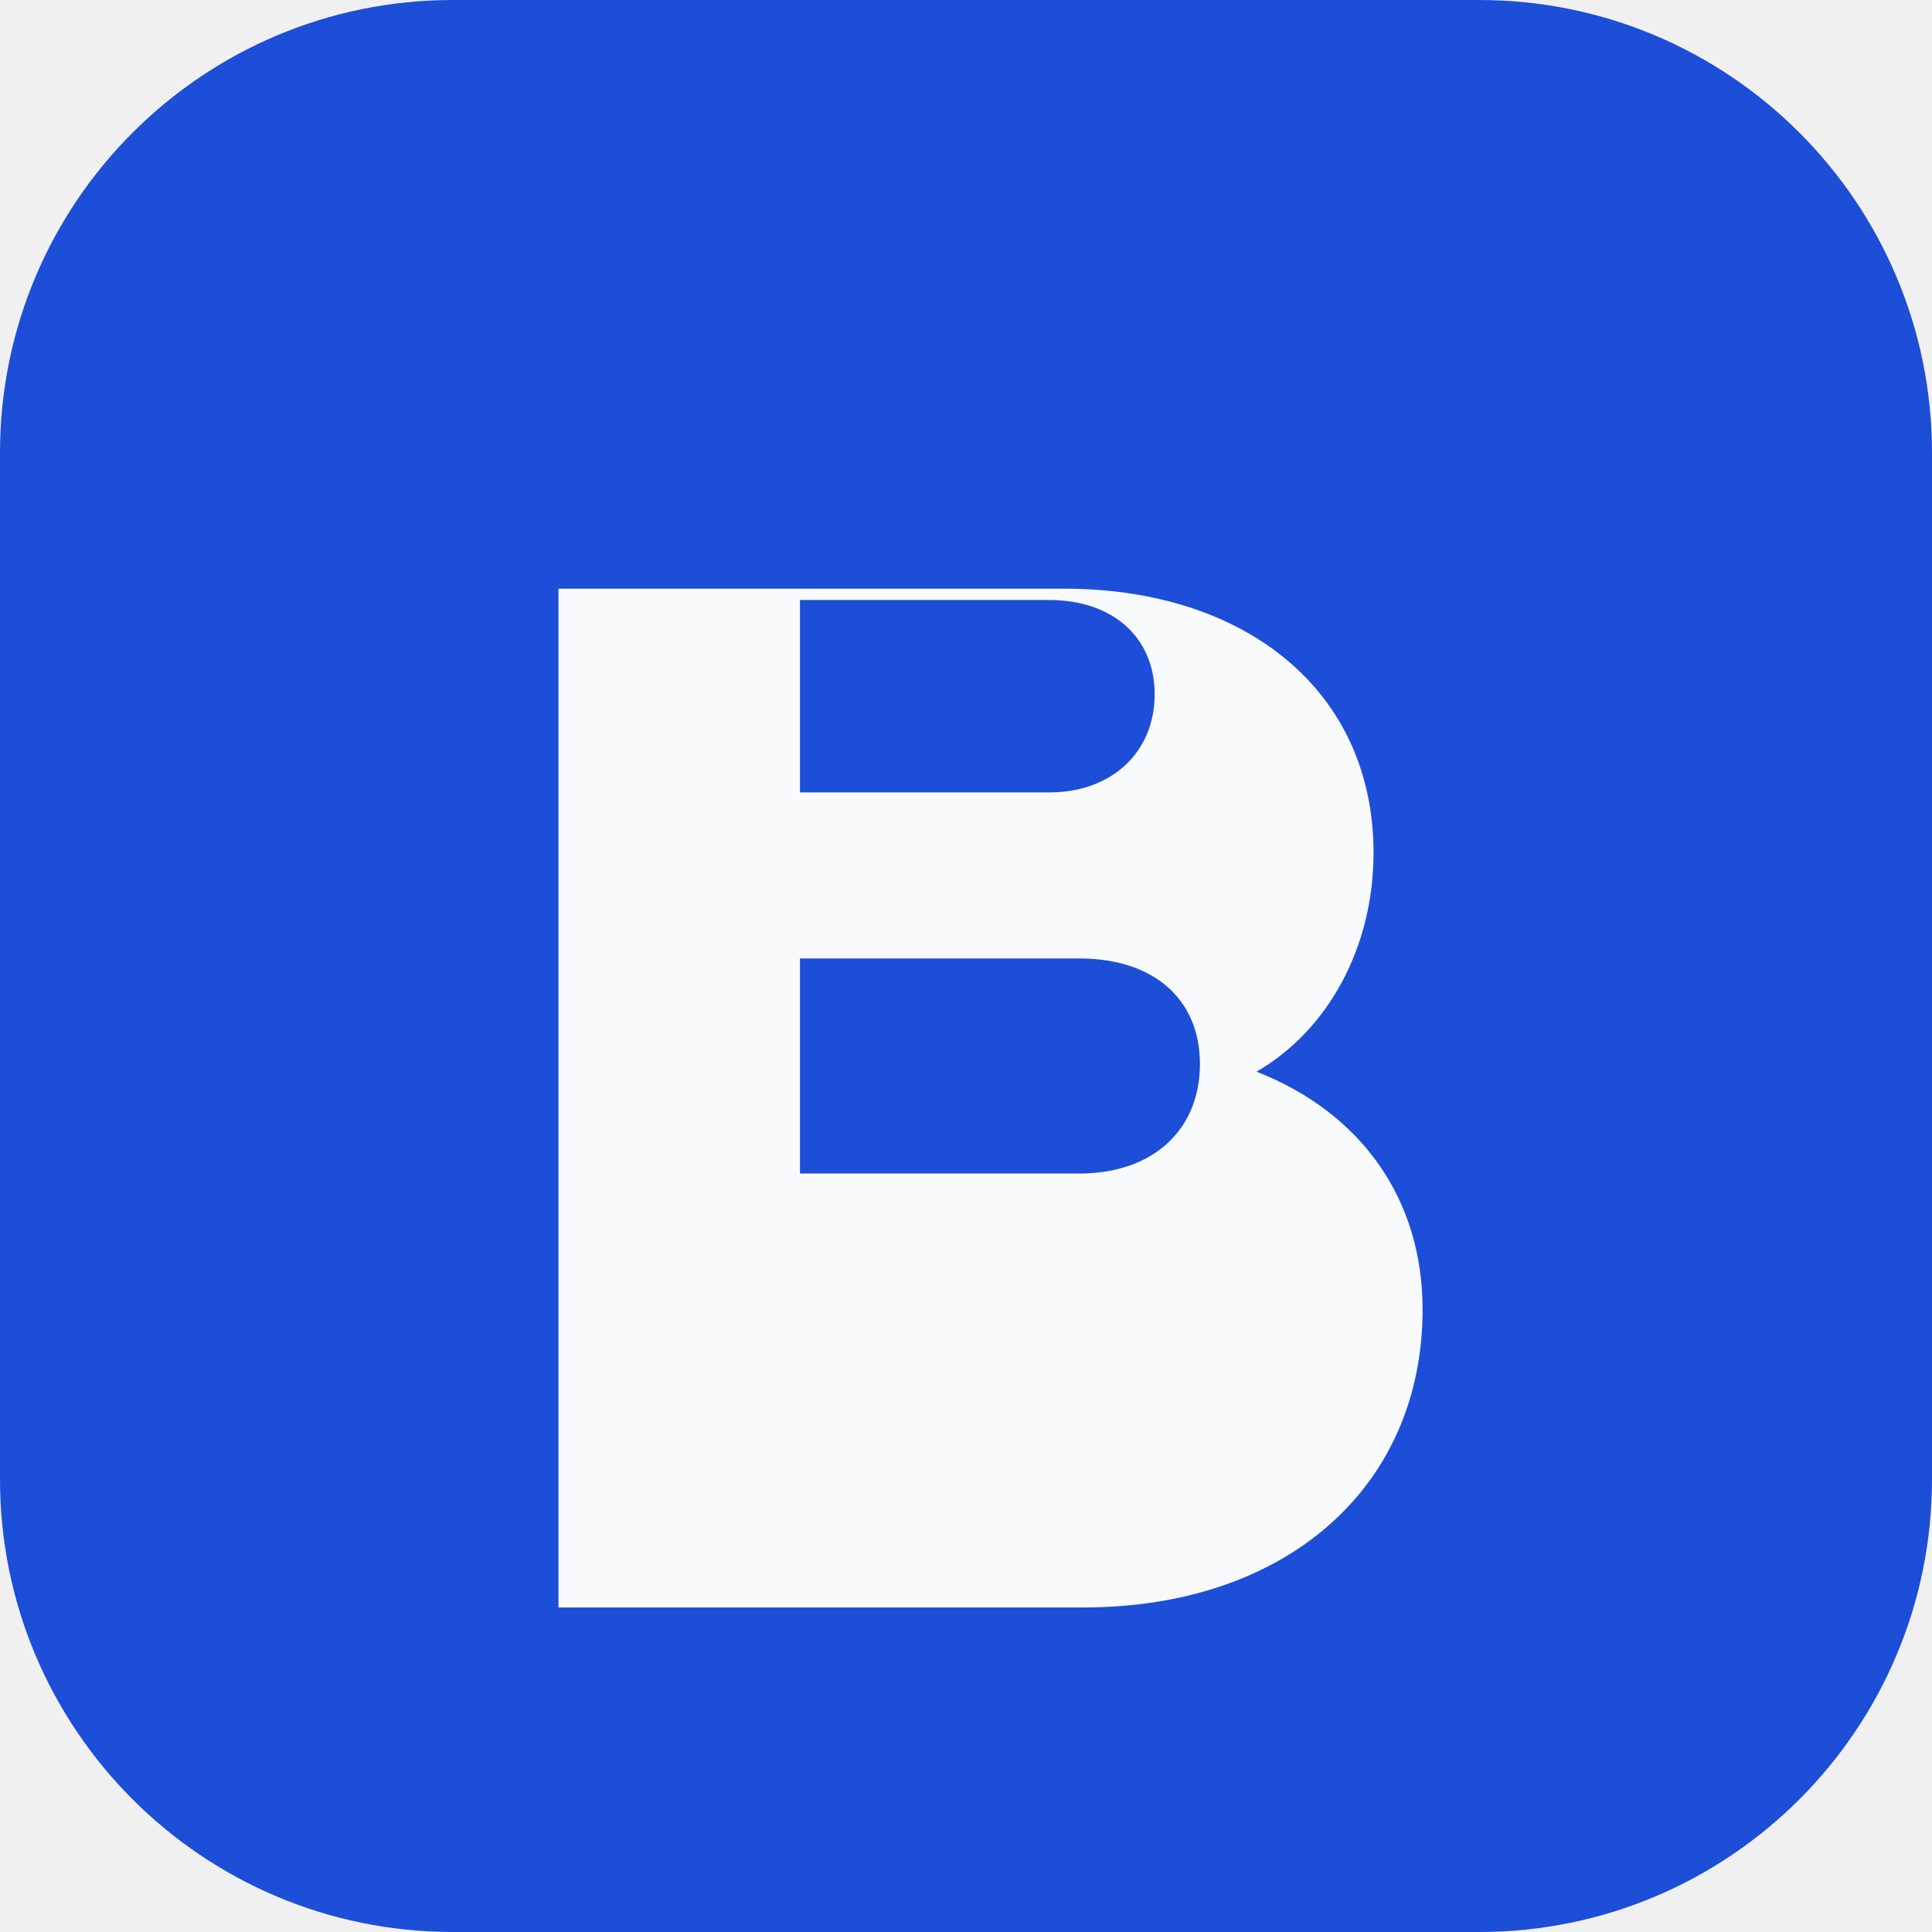
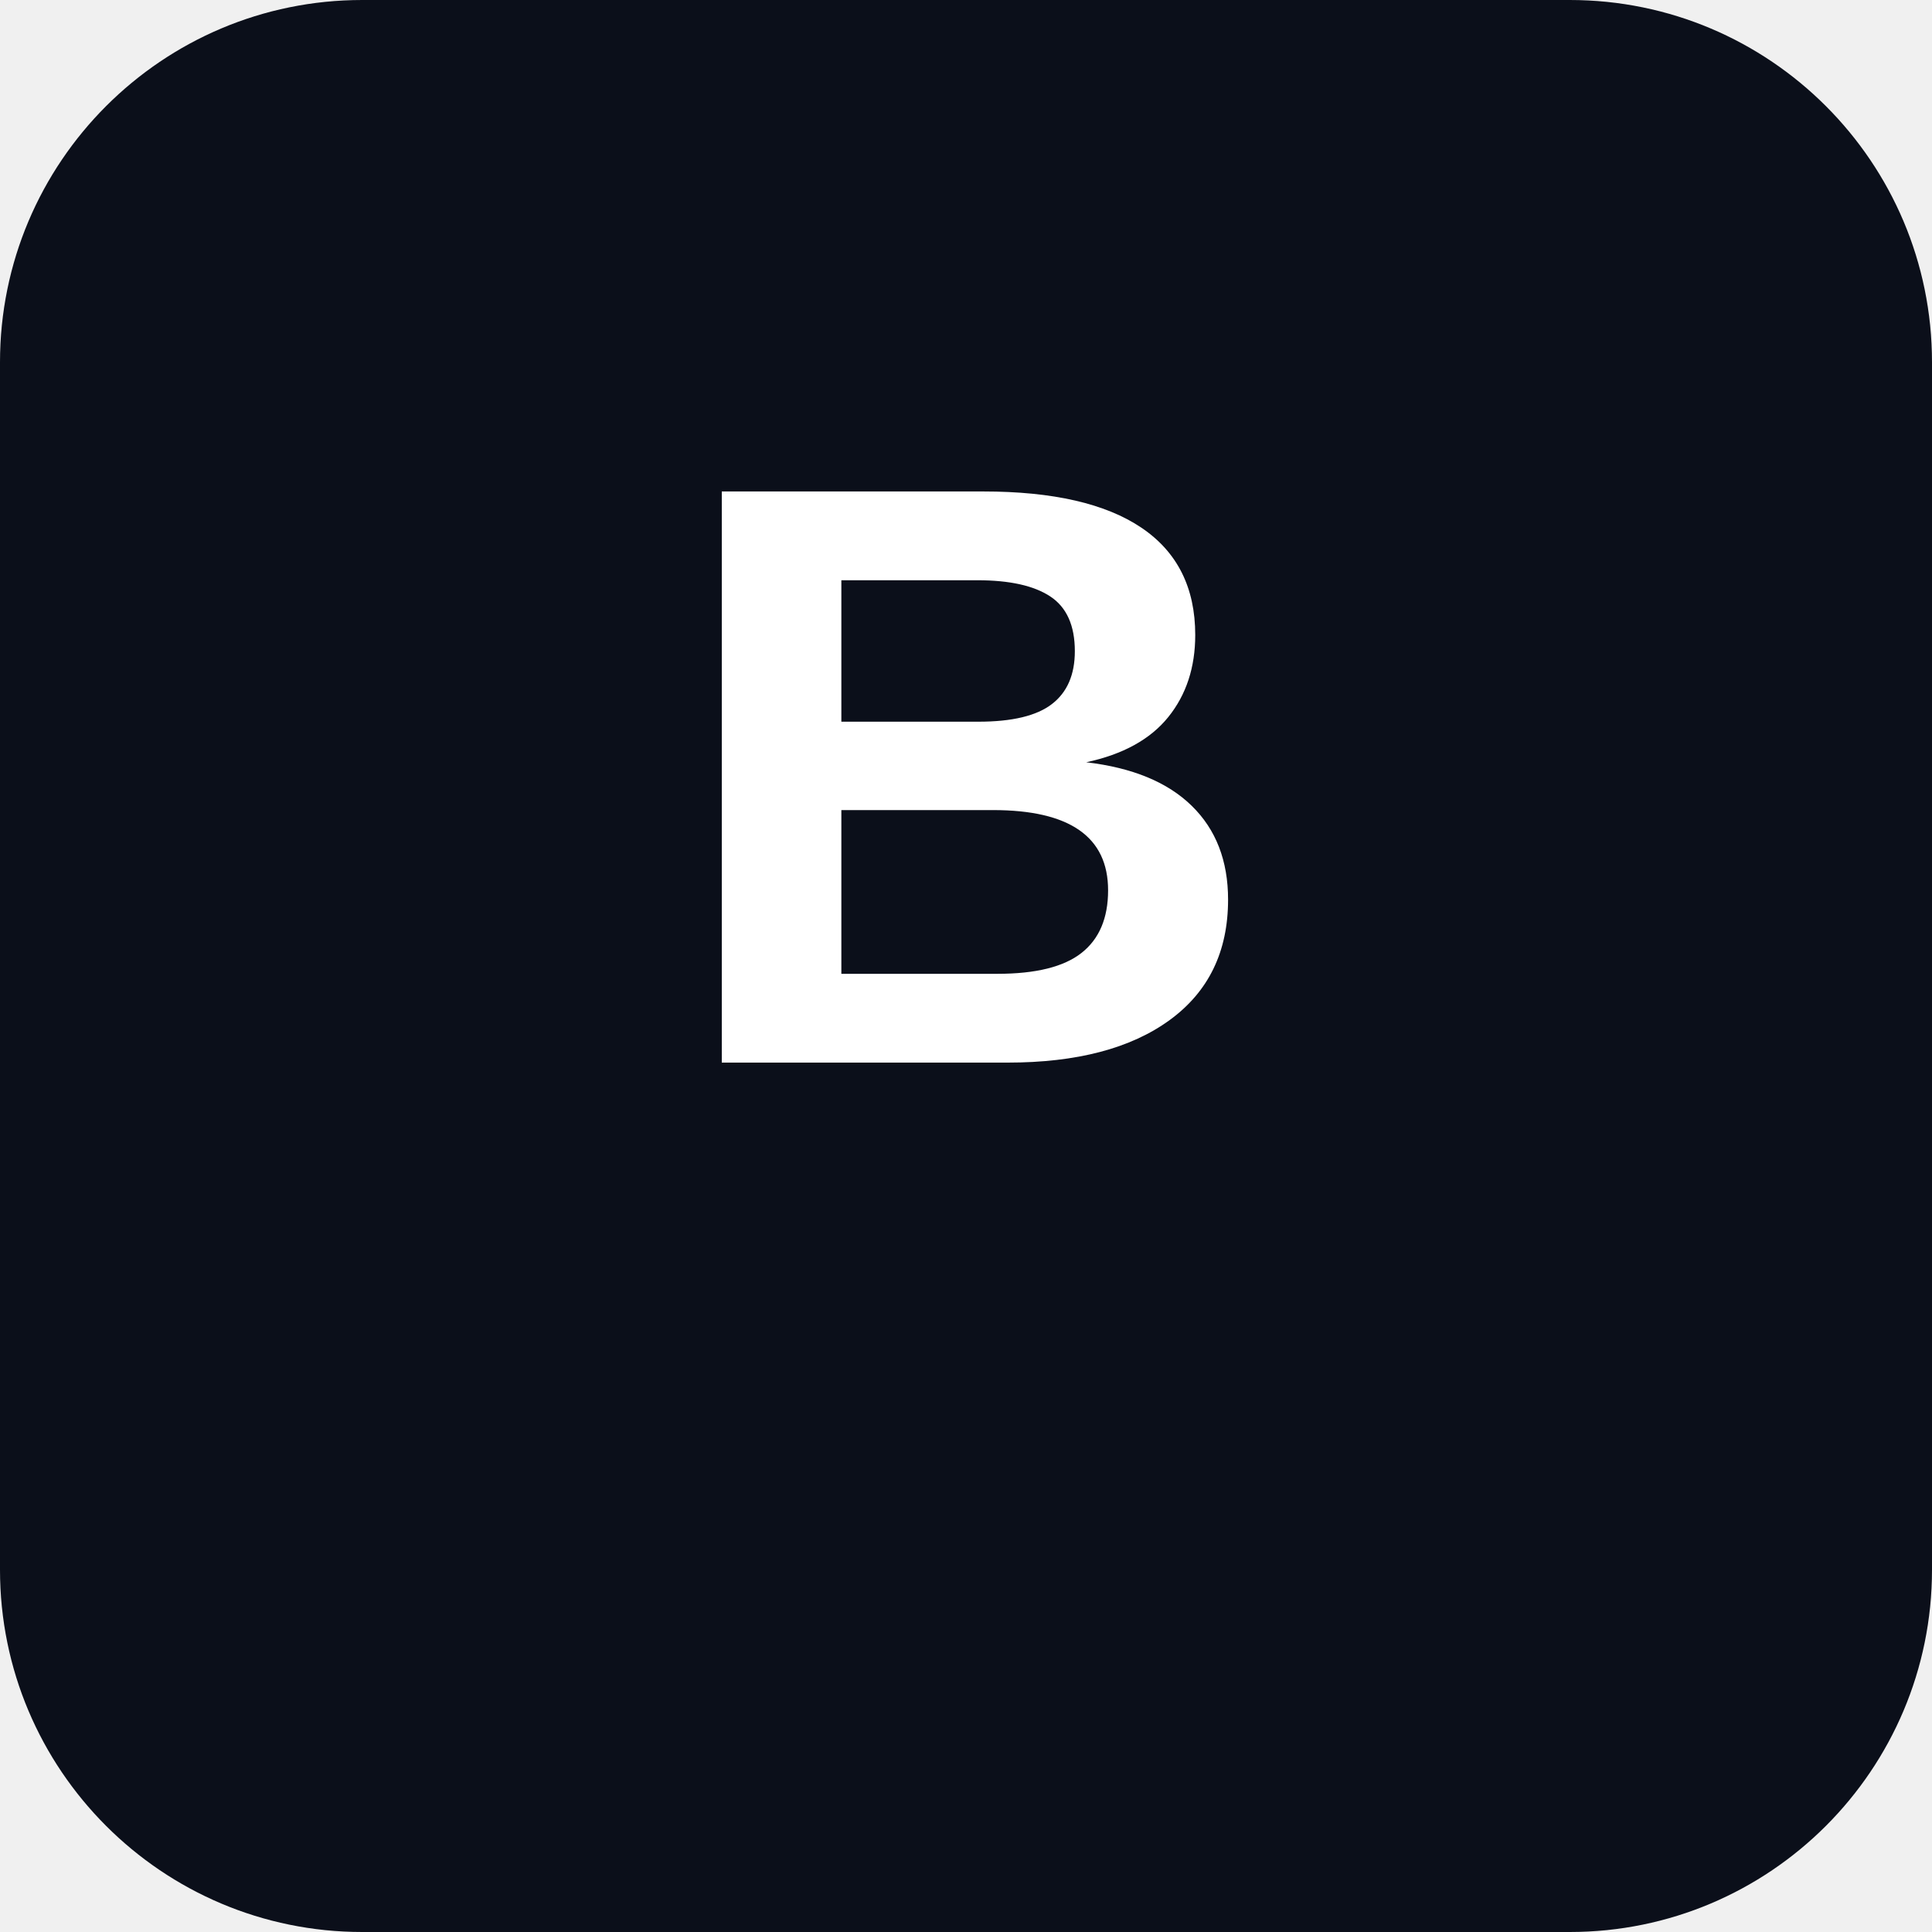
- <svg xmlns="http://www.w3.org/2000/svg" width="512" height="512" viewBox="0 0 512 512" role="img" aria-label="Boreal">
-   <rect width="512" height="512" rx="120" fill="#1D4ED8" />
-   <path d="M148 356V156h134c48 0 82 27 82 70 0 25-12 47-31 58 28 11 44 34 44 63 0 47-36 79-90 79H148Zm64-146h66c17 0 28-11 28-26 0-15-11-25-28-25h-66v51Zm0 101h74c20 0 32-12 32-29 0-17-12-28-32-28h-74v57Z" fill="#F8FAFC" />
+ <svg xmlns="http://www.w3.org/2000/svg" viewBox="0 0 512 512">
+   <rect width="512" height="512" rx="96" fill="#0B0F1A" />
+   <text x="50%" y="55%" text-anchor="middle" font-size="220" fill="#ffffff" font-family="Arial, Helvetica, sans-serif" font-weight="700">
+     B
+   </text>
</svg>
